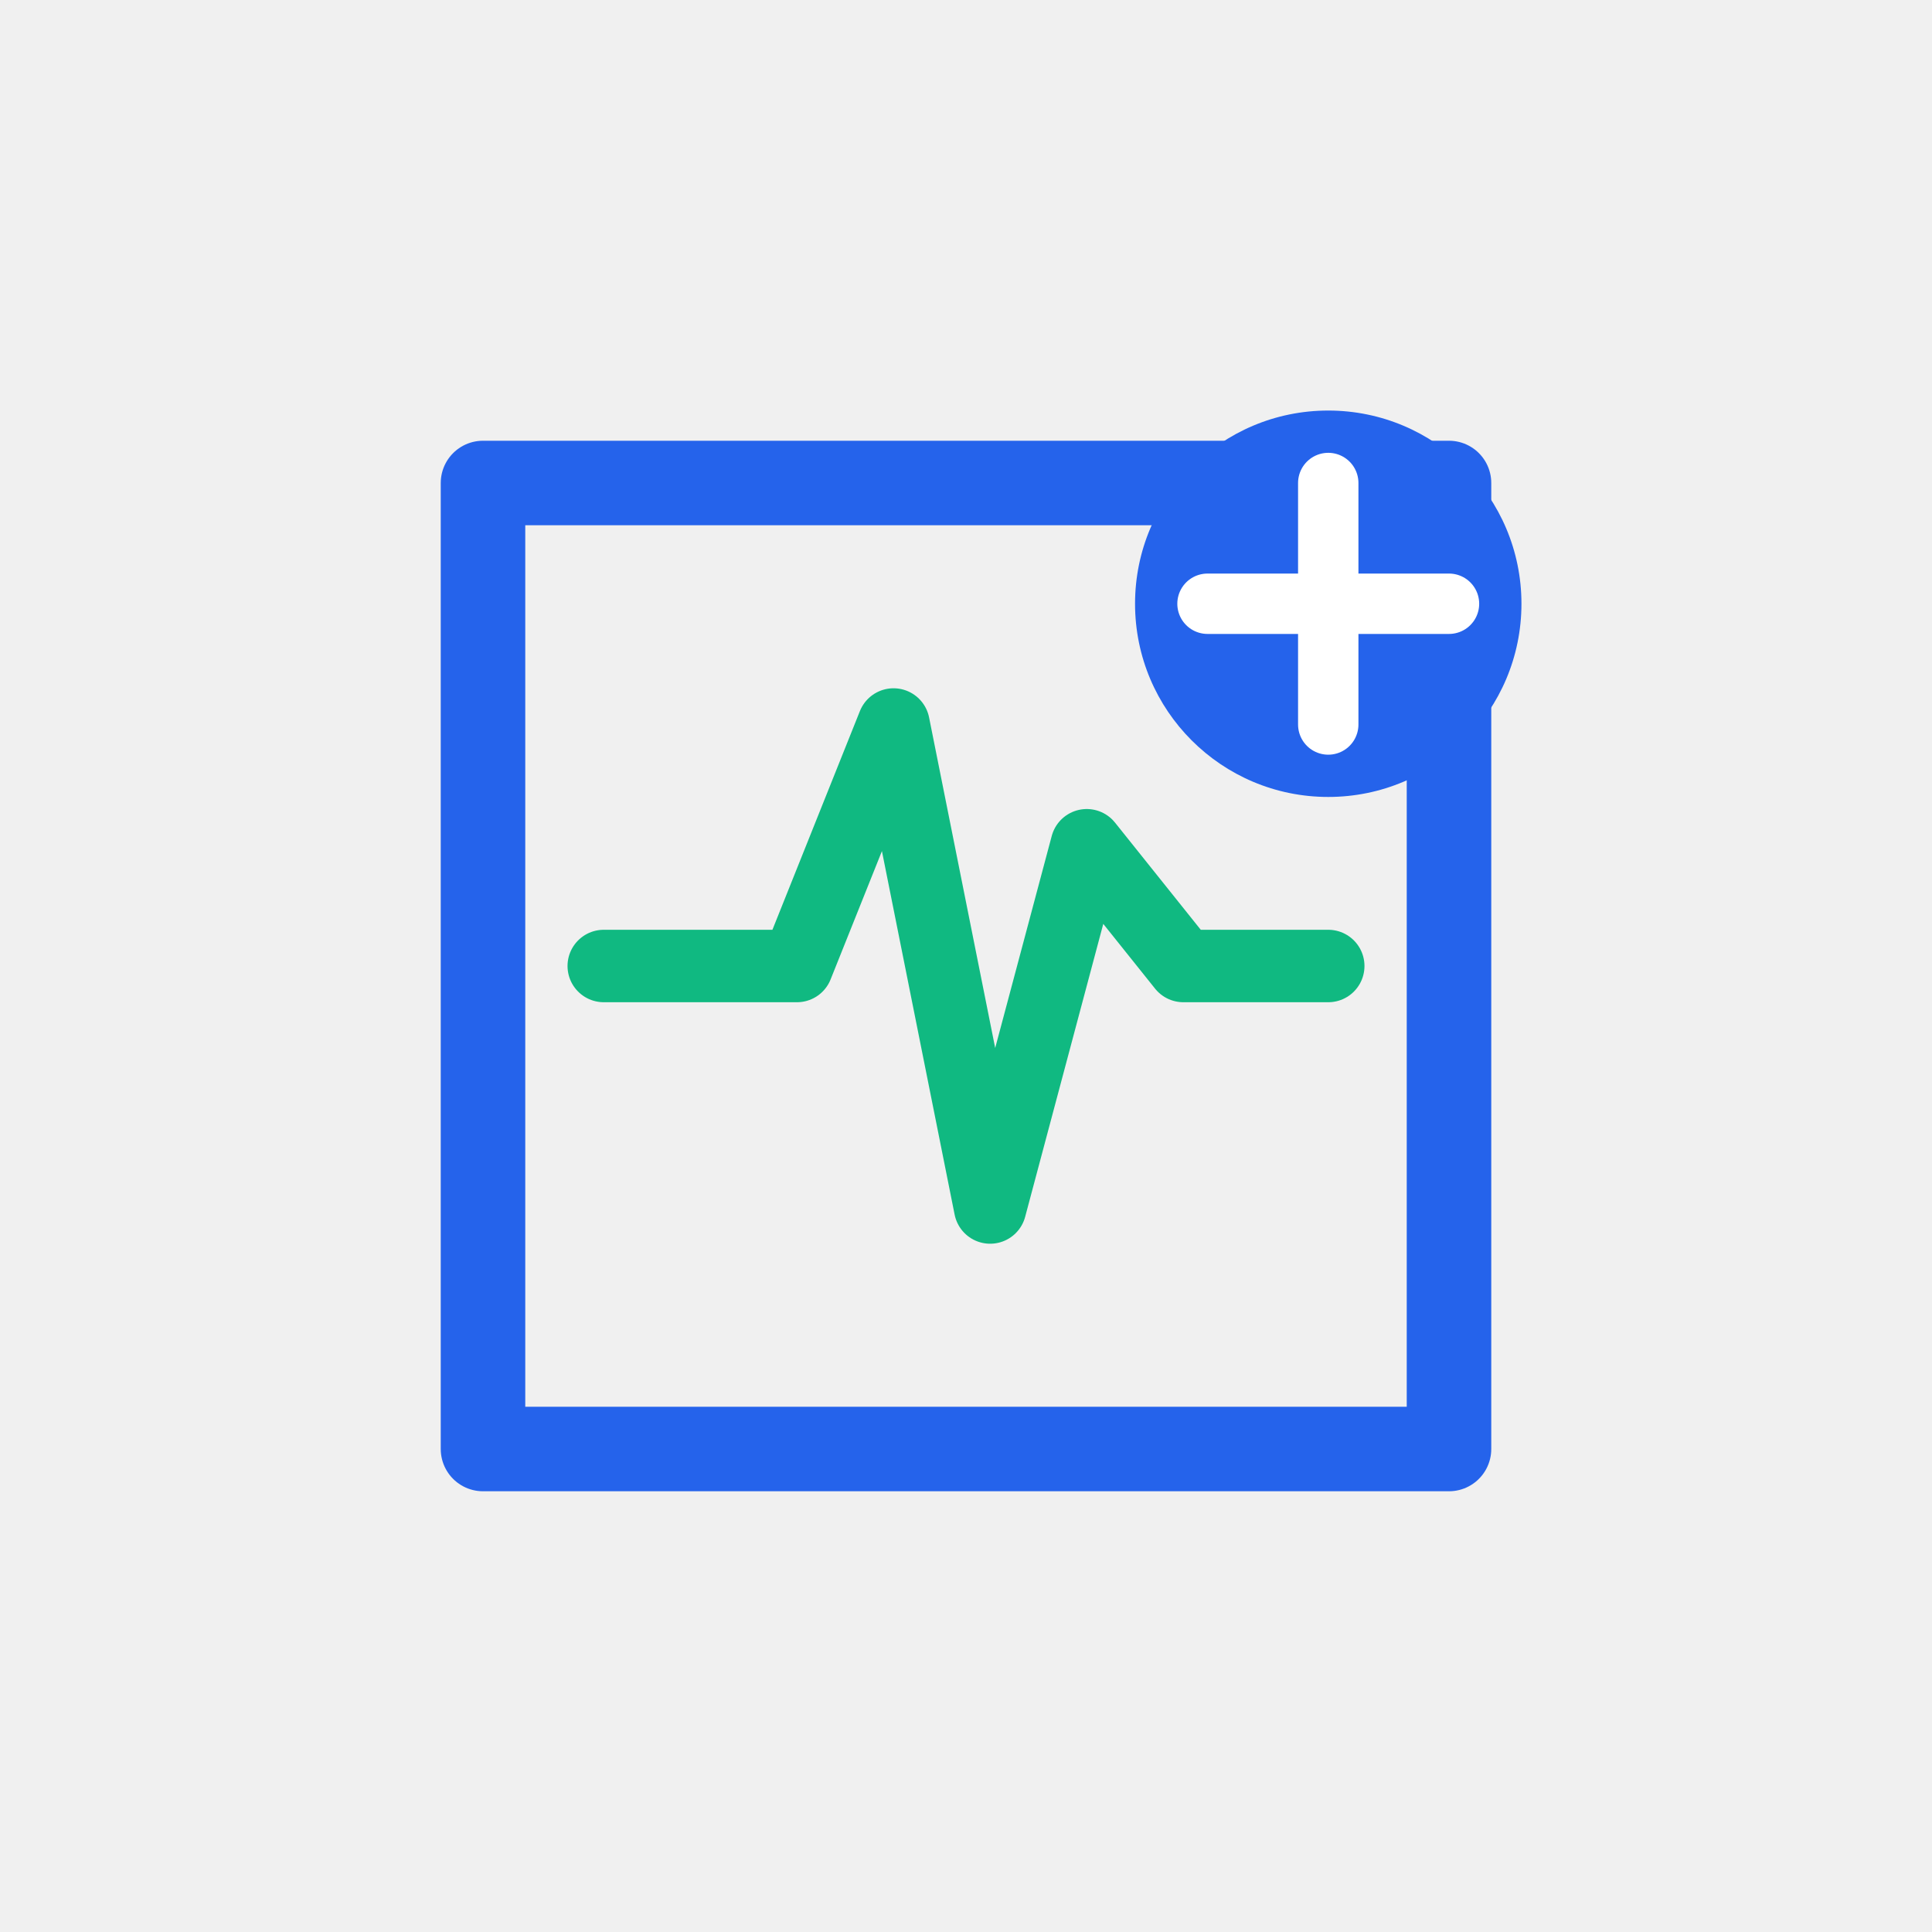
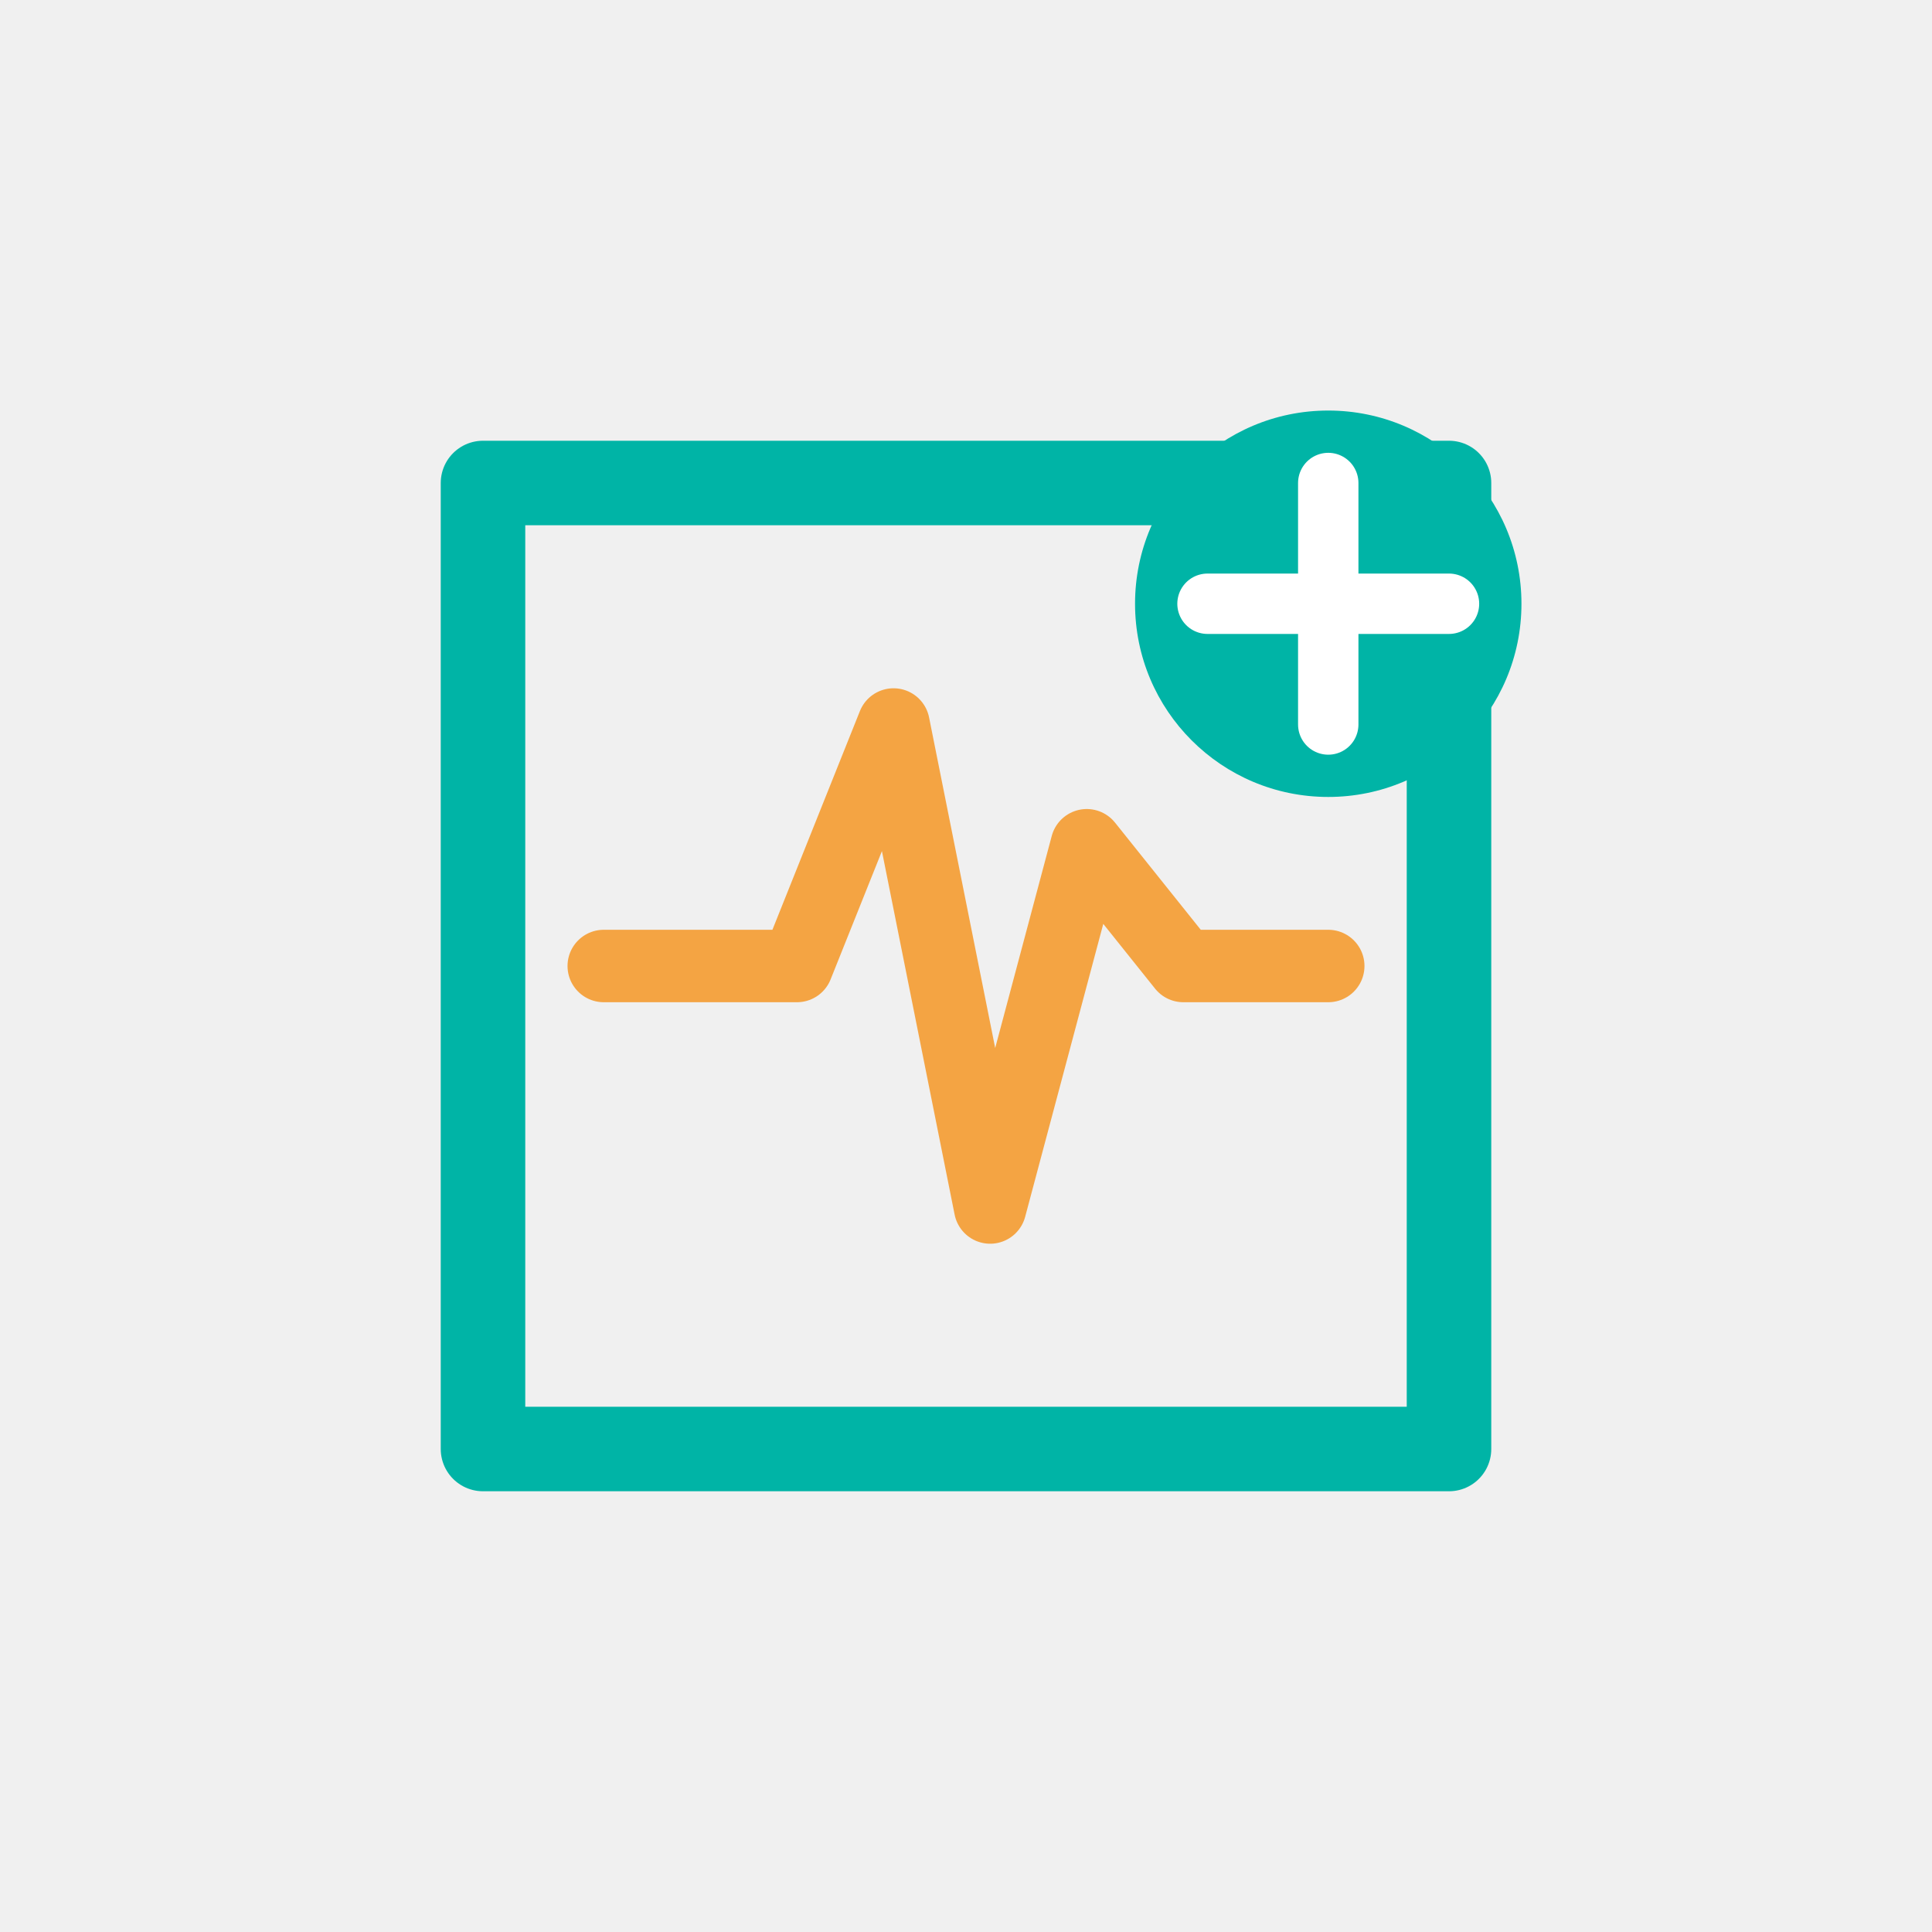
<svg xmlns="http://www.w3.org/2000/svg" width="80" height="80" viewBox="0 0 80 80">
  <g transform="translate(15, 15)">
-     <path d="M 5 5 L 5 45 M 45 5 L 45 45 M 5 5 L 45 5 L 45 45 L 5 45 Z" stroke="#2563eb" stroke-width="3.5" fill="none" stroke-linecap="round" stroke-linejoin="round" />
-     <path d="M 10 25 L 18 25 L 22 15 L 26 35 L 30 20 L 34 25 L 40 25" stroke="#10b981" stroke-width="3" fill="none" stroke-linecap="round" stroke-linejoin="round" />
-     <circle cx="40" cy="10" r="8" fill="#2563eb" />
+     <path d="M 5 5 L 5 45 M 45 5 L 45 45 M 5 5 L 45 5 L 45 45 L 5 45 Z" stroke="#00B4A6" stroke-width="3.5" fill="none" stroke-linecap="round" stroke-linejoin="round" />
+     <path d="M 10 25 L 18 25 L 22 15 L 26 35 L 30 20 L 34 25 L 40 25" stroke="#F4A443" stroke-width="3" fill="none" stroke-linecap="round" stroke-linejoin="round" />
+     <circle cx="40" cy="10" r="8" fill="#00B4A6" />
    <path d="M 40 5 L 40 15 M 35 10 L 45 10" stroke="white" stroke-width="2.5" stroke-linecap="round" />
  </g>
</svg>
